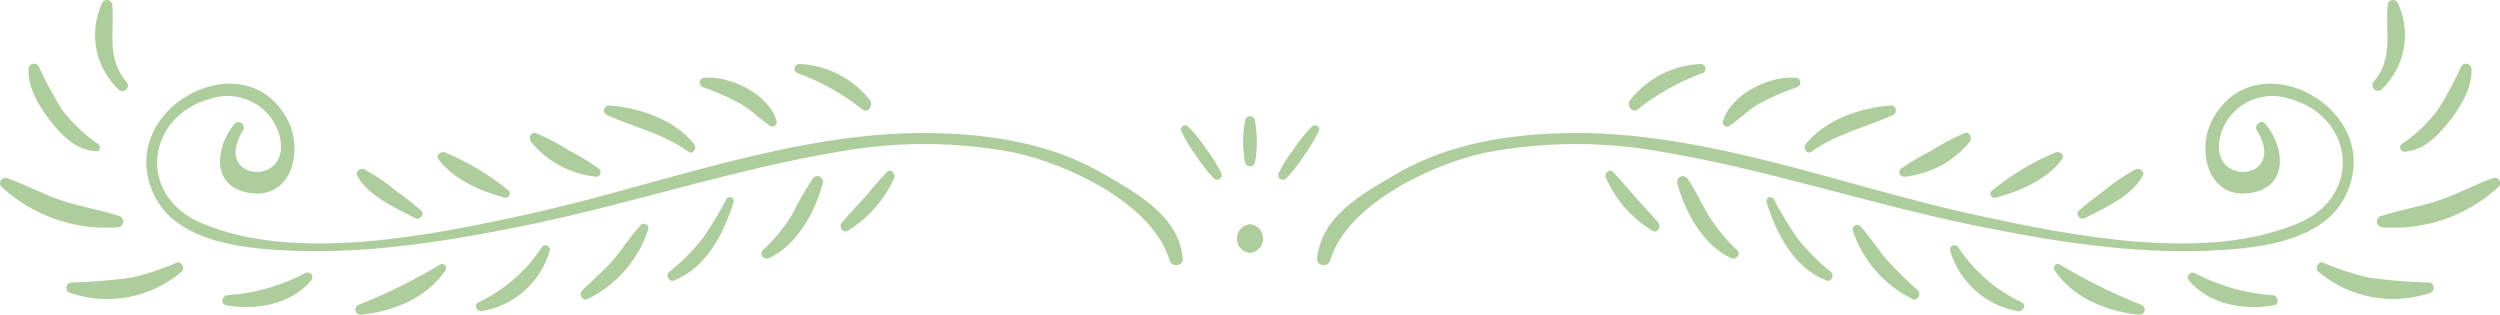
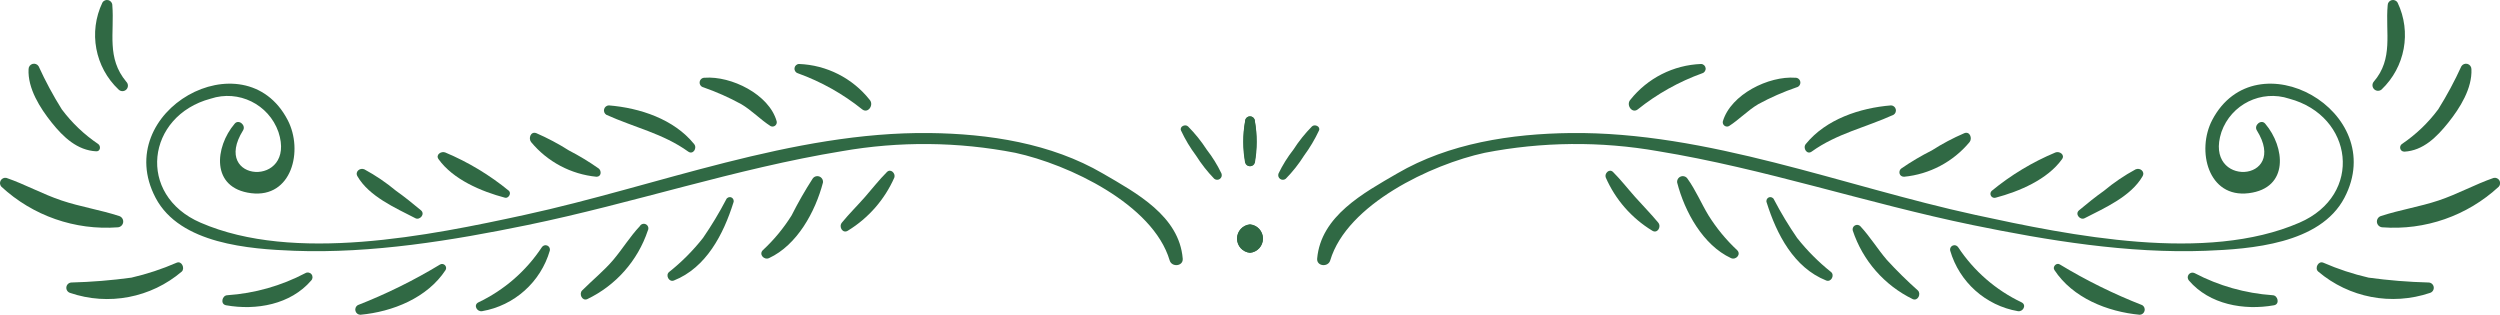
- <svg xmlns="http://www.w3.org/2000/svg" viewBox="0 0 216.11 27.21" fill="#aecd9c">
+ <svg xmlns="http://www.w3.org/2000/svg" viewBox="0 0 216.11 27.21" fill="#306944">
  <g id="Layer_2" data-name="Layer 2">
    <g id="Layer_1-2" data-name="Layer 1">
      <path d="M95.34,15c-4.48-2.62-9.88-3.44-15-3.5-11.84-.13-23.53,4.59-35,7.08-8.23,1.79-19.94,4.17-28,.67-5.56-2.4-4.68-9.24.87-10.72a4.66,4.66,0,0,1,5.86,2.88c1.6,4.85-5.89,4.4-3.06-.14.28-.45-.39-1-.73-.57-1.7,2-2.09,5.56,1.43,6s4.53-3.69,3.16-6.32C21.13,3.17,9.51,9.6,13.45,17.1c2.1,4,8.12,4.43,12,4.58,6.69.25,13.65-.89,20.16-2.23,9.12-1.88,18-4.88,27.16-6.38a41.22,41.22,0,0,1,15,.14c4.6,1,11.9,4.44,13.34,9.3.18.61,1.18.52,1.13-.15C101.94,18.67,98.23,16.68,95.34,15Z" />
      <path d="M108.05,19.4a1.23,1.23,0,0,0,0,2.45A1.23,1.23,0,0,0,108.05,19.4Z" />
      <path d="M105.59,15a11.32,11.32,0,0,0-1.28-2.07,12.4,12.4,0,0,0-1.61-2c-.24-.23-.75,0-.61.35a12.23,12.23,0,0,0,1.3,2.17,12.41,12.41,0,0,0,1.57,2A.4.4,0,0,0,105.59,15Z" />
      <path d="M108.47,10.48a.42.42,0,0,0-.84,0,10,10,0,0,0,0,3.58.42.42,0,0,0,.81,0A10.25,10.25,0,0,0,108.47,10.48Z" />
      <path d="M75.18,8.63a8.2,8.2,0,0,0-6.11-3.1.41.41,0,0,0-.11.8,19.43,19.43,0,0,1,5.58,3.13C75.05,9.84,75.56,9.06,75.18,8.63Z" />
      <path d="M60.92,6.72a.42.42,0,0,0-.11.83A21.68,21.68,0,0,1,64.07,9c.92.54,1.65,1.33,2.54,1.9a.37.37,0,0,0,.53-.41C66.49,8.15,63.2,6.55,60.92,6.72Z" />
      <path d="M60,12.45c-1.74-2.15-4.68-3.12-7.37-3.34a.44.44,0,0,0-.22.81c2.4,1.09,4.91,1.62,7.09,3.19C59.92,13.4,60.29,12.79,60,12.45Z" />
      <path d="M51.76,14.57A22.12,22.12,0,0,0,49.17,13a20.43,20.43,0,0,0-2.81-1.49c-.49-.18-.7.45-.45.77a8.39,8.39,0,0,0,5.66,3C52,15.27,52,14.76,51.76,14.57Z" />
      <path d="M44,16.5a22.21,22.21,0,0,0-5.51-3.32c-.34-.14-.86.19-.58.58,1.26,1.76,3.7,2.79,5.74,3.33C43.93,17.18,44.23,16.74,44,16.5Z" />
      <path d="M36.39,18.18c-.71-.59-1.41-1.16-2.16-1.69a16.59,16.59,0,0,0-2.73-1.85c-.37-.17-.84.19-.6.6,1,1.73,3.25,2.72,5,3.62C36.28,19.07,36.78,18.51,36.39,18.18Z" />
      <path d="M76.67,14.87c-.68.68-1.26,1.43-1.89,2.15s-1.38,1.46-2,2.22c-.31.37.08,1,.53.69a10.2,10.2,0,0,0,4-4.58C77.44,15,77,14.54,76.67,14.87Z" />
      <path d="M70.25,15.44a34.38,34.38,0,0,0-1.82,3.18,14.74,14.74,0,0,1-2.48,3c-.38.36.1.89.53.69,2.42-1.12,4-4,4.66-6.53A.49.49,0,0,0,70.25,15.44Z" />
      <path d="M62.77,17.25a31.92,31.92,0,0,1-2,3.32,17.84,17.84,0,0,1-2.94,2.95c-.32.28,0,.89.42.73,2.8-1.11,4.29-4,5.15-6.74A.33.33,0,0,0,62.77,17.25Z" />
      <path d="M55.31,19.55c-.85.9-1.52,2-2.3,2.92s-1.8,1.75-2.69,2.64c-.29.3,0,.93.44.75A10.14,10.14,0,0,0,56,19.93.39.39,0,0,0,55.31,19.55Z" />
      <path d="M46.84,21.37a13.56,13.56,0,0,1-5.49,4.77c-.45.23-.12.83.32.76a7.42,7.42,0,0,0,5.86-5.24A.38.38,0,0,0,46.84,21.37Z" />
      <path d="M38.05,22.86a46.29,46.29,0,0,1-7.13,3.52.45.45,0,0,0,.23.83c2.8-.26,5.79-1.46,7.37-3.87A.35.35,0,0,0,38.05,22.86Z" />
      <path d="M26.4,23.61a17,17,0,0,1-6.74,1.91c-.46,0-.65.78-.11.87,2.59.46,5.56-.06,7.35-2.14A.41.41,0,0,0,26.4,23.61Z" />
      <path d="M15.27,22.71A22.45,22.45,0,0,1,11.36,24a47.17,47.17,0,0,1-5.18.42.46.46,0,0,0-.12.9,9.94,9.94,0,0,0,9.66-1.85C16,23.19,15.71,22.52,15.27,22.71Z" />
      <path d="M10.32,18.68c-1.65-.54-3.36-.8-5-1.35S2.18,15.94.56,15.38a.46.46,0,0,0-.44.76,13.35,13.35,0,0,0,10.06,3.51A.5.5,0,0,0,10.32,18.68Z" />
      <path d="M8.49,12.45a13,13,0,0,1-3.15-3,32.15,32.15,0,0,1-2-3.72.47.47,0,0,0-.87.24c-.09,1.67,1,3.38,2,4.63S6.68,13,8.32,13.08C8.68,13.1,8.74,12.63,8.49,12.45Z" />
      <path d="M10.92,7.07C9.19,5,9.9,2.84,9.71.46A.46.46,0,0,0,8.85.23a6.49,6.49,0,0,0,1.4,7.51A.47.47,0,0,0,10.92,7.07Z" />
      <path d="M120.77,15c4.48-2.62,9.89-3.44,15-3.5,11.84-.13,23.54,4.59,35,7.08,8.24,1.79,19.94,4.17,28,.67,5.56-2.4,4.67-9.24-.88-10.72a4.66,4.66,0,0,0-5.86,2.88c-1.59,4.85,5.89,4.4,3.06-.14-.28-.45.39-1,.73-.57,1.7,2,2.09,5.56-1.43,6s-4.53-3.69-3.16-6.32C195,3.17,206.6,9.6,202.66,17.1c-2.1,4-8.11,4.43-12,4.58-6.69.25-13.64-.89-20.16-2.23-9.12-1.88-18-4.88-27.16-6.38a41.16,41.16,0,0,0-15,.14c-4.6,1-11.9,4.44-13.35,9.3-.18.61-1.18.52-1.13-.15C114.18,18.67,117.88,16.68,120.77,15Z" />
      <path d="M108.06,19.4a1.23,1.23,0,0,1,0,2.45A1.23,1.23,0,0,1,108.06,19.4Z" />
      <path d="M110.52,15a11.37,11.37,0,0,1,1.29-2.07,12.35,12.35,0,0,1,1.6-2c.24-.23.76,0,.61.35a12.8,12.8,0,0,1-1.29,2.17,11.94,11.94,0,0,1-1.58,2A.4.4,0,0,1,110.52,15Z" />
      <path d="M107.64,10.48a.42.42,0,0,1,.84,0,10.25,10.25,0,0,1,0,3.58.42.42,0,0,1-.81,0A10,10,0,0,1,107.64,10.48Z" />
      <path d="M140.93,8.63a8.22,8.22,0,0,1,6.12-3.1.41.41,0,0,1,.11.8,19.48,19.48,0,0,0-5.59,3.13C141.07,9.84,140.55,9.06,140.93,8.63Z" />
      <path d="M155.19,6.72a.42.42,0,0,1,.11.83A21.68,21.68,0,0,0,152,9c-.92.54-1.65,1.33-2.54,1.9a.37.37,0,0,1-.53-.41C149.62,8.15,152.91,6.55,155.19,6.72Z" />
      <path d="M156.1,12.45c1.75-2.15,4.68-3.12,7.37-3.34a.44.44,0,0,1,.22.81c-2.39,1.09-4.91,1.62-7.09,3.19C156.19,13.4,155.82,12.79,156.1,12.45Z" />
      <path d="M164.35,14.57A22.24,22.24,0,0,1,167,13a19.34,19.34,0,0,1,2.81-1.49c.48-.18.7.45.45.77a8.42,8.42,0,0,1-5.67,3C164.14,15.27,164.09,14.76,164.35,14.57Z" />
      <path d="M172.17,16.5a22,22,0,0,1,5.51-3.32c.34-.14.85.19.57.58-1.26,1.76-3.7,2.79-5.74,3.33A.35.35,0,0,1,172.17,16.5Z" />
      <path d="M179.72,18.18c.71-.59,1.41-1.16,2.16-1.69a16.59,16.59,0,0,1,2.73-1.85c.38-.17.84.19.6.6-1,1.73-3.24,2.72-5,3.62C179.83,19.07,179.33,18.51,179.72,18.18Z" />
      <path d="M139.44,14.87c.68.68,1.26,1.43,1.9,2.15s1.37,1.46,2,2.22c.31.37-.08,1-.53.69a10.12,10.12,0,0,1-4-4.58C138.67,15,139.11,14.54,139.44,14.87Z" />
      <path d="M145.87,15.44c.72,1,1.19,2.14,1.82,3.18a15,15,0,0,0,2.47,3c.38.36-.1.89-.53.69-2.41-1.12-4-4-4.65-6.53A.49.49,0,0,1,145.87,15.44Z" />
      <path d="M153.35,17.25a31.84,31.84,0,0,0,2,3.32,18.23,18.23,0,0,0,2.94,2.95c.32.28,0,.89-.42.73-2.8-1.11-4.29-4-5.15-6.74A.34.34,0,0,1,153.35,17.25Z" />
      <path d="M160.81,19.55c.84.9,1.51,2,2.3,2.92a37.09,37.09,0,0,0,2.68,2.64c.3.3,0,.93-.44.75a10.14,10.14,0,0,1-5.19-5.93A.39.39,0,0,1,160.81,19.55Z" />
      <path d="M169.27,21.37a13.56,13.56,0,0,0,5.49,4.77c.45.23.12.83-.32.76a7.42,7.42,0,0,1-5.86-5.24A.38.38,0,0,1,169.27,21.37Z" />
      <path d="M178.06,22.86a46.29,46.29,0,0,0,7.13,3.52.45.45,0,0,1-.22.83c-2.8-.26-5.8-1.46-7.38-3.87C177.4,23.05,177.78,22.67,178.06,22.86Z" />
      <path d="M189.71,23.61a17.07,17.07,0,0,0,6.74,1.91c.46,0,.65.78.12.87-2.59.46-5.57-.06-7.35-2.14A.41.41,0,0,1,189.71,23.61Z" />
      <path d="M200.84,22.71A22.45,22.45,0,0,0,204.75,24a47.17,47.17,0,0,0,5.18.42.46.46,0,0,1,.13.9,10,10,0,0,1-9.67-1.85C200.07,23.19,200.4,22.52,200.84,22.71Z" />
      <path d="M205.8,18.68c1.64-.54,3.35-.8,5-1.35s3.14-1.39,4.76-1.95a.46.46,0,0,1,.44.76,13.34,13.34,0,0,1-10.06,3.51A.5.5,0,0,1,205.8,18.68Z" />
      <path d="M207.63,12.45a12.91,12.91,0,0,0,3.14-3,32.22,32.22,0,0,0,2-3.72.47.47,0,0,1,.87.24c.08,1.67-1,3.38-2,4.63s-2.17,2.42-3.8,2.51C207.44,13.1,207.37,12.63,207.63,12.45Z" />
      <path d="M205.19,7.07c1.73-2,1-4.23,1.21-6.61a.46.46,0,0,1,.86-.23,6.5,6.5,0,0,1-1.39,7.51A.48.48,0,0,1,205.19,7.07Z" />
    </g>
  </g>
</svg>
